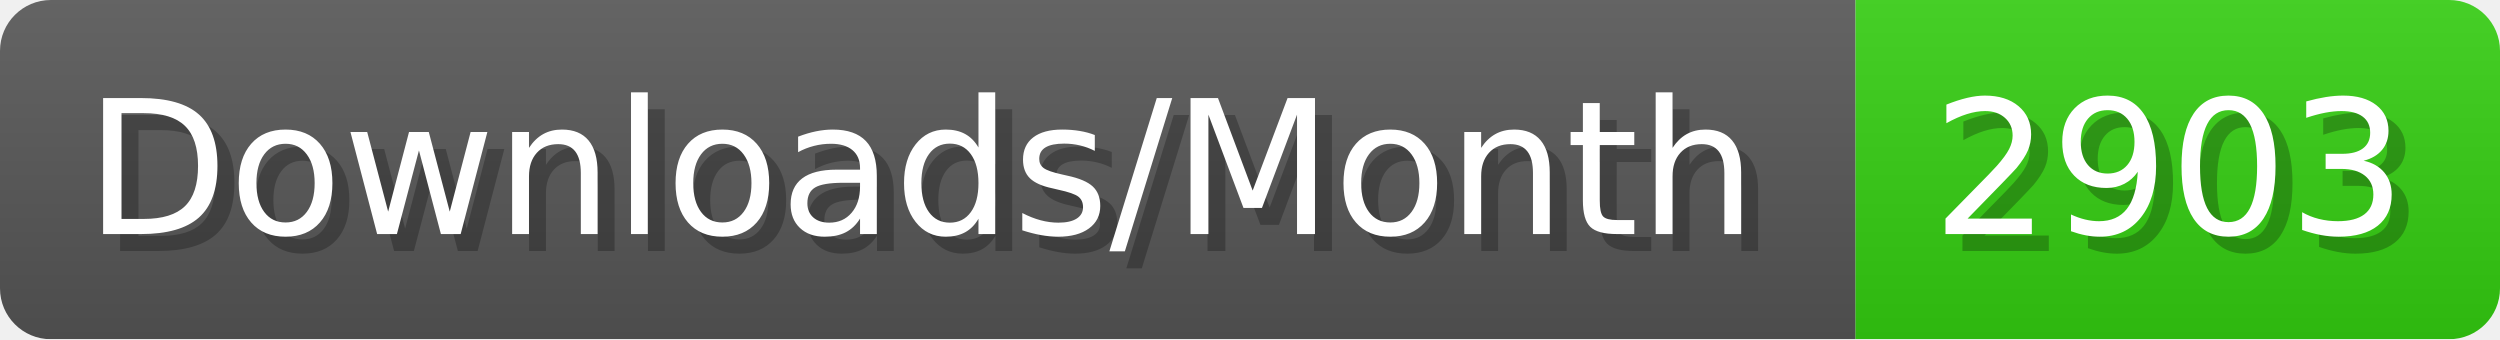
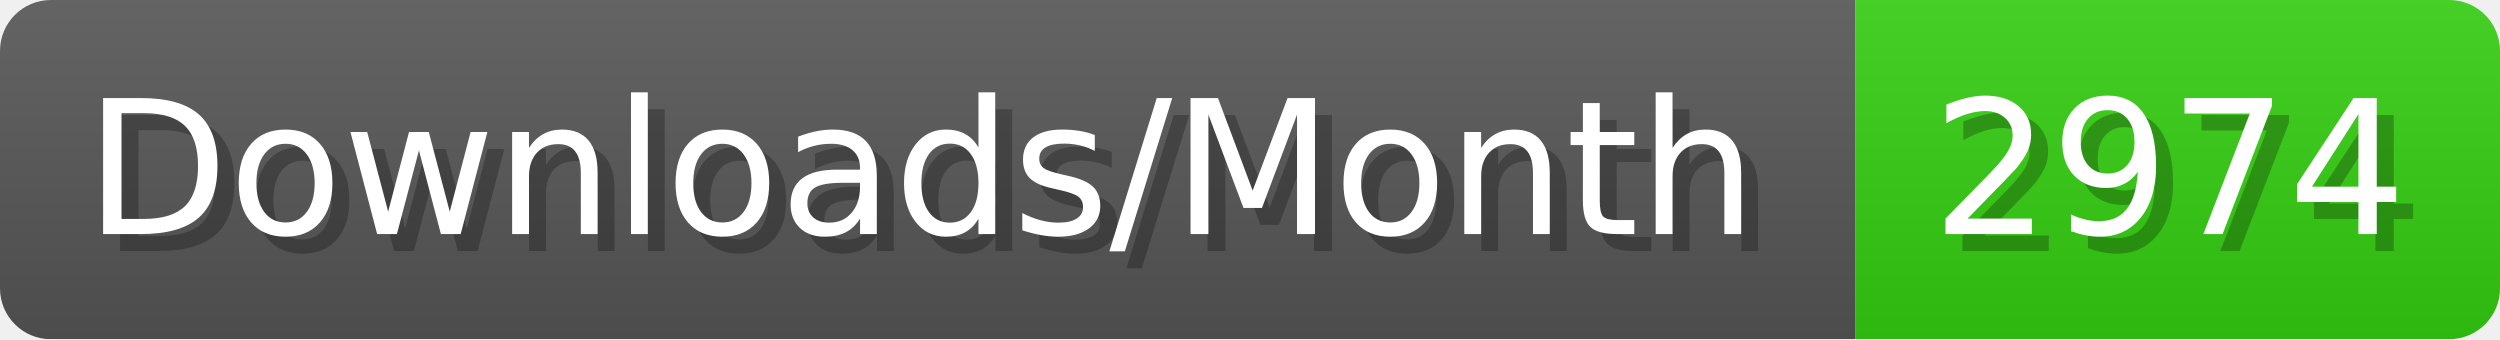
- <svg xmlns="http://www.w3.org/2000/svg" width="147.4" height="20" viewBox="0 0 1474 200" role="img" aria-label="Downloads/Month: 2903">
+ <svg xmlns="http://www.w3.org/2000/svg" width="147.4" height="20" viewBox="0 0 1474 200" role="img" aria-label="Downloads/Month: 2974">
  <linearGradient id="YlXUI" x2="0" y2="100%">
    <stop offset="0" stop-opacity=".1" stop-color="#EEE" />
    <stop offset="1" stop-opacity=".1" />
  </linearGradient>
  <mask id="JHhop">
    <rect width="1474" height="200" rx="30" fill="#FFF" />
  </mask>
  <g mask="url(#JHhop)">
    <rect width="1094" height="200" fill="#555" />
    <rect width="380" height="200" fill="#3C1" x="1094" />
    <rect width="1474" height="200" fill="url(#YlXUI)" />
  </g>
  <g aria-hidden="true" fill="#fff" text-anchor="start" font-family="Verdana,DejaVu Sans,sans-serif" font-size="110">
    <text x="60" y="148" textLength="994" fill="#000" opacity="0.25">Downloads/Month</text>
    <text x="50" y="138" textLength="994">Downloads/Month</text>
-     <text x="1149" y="148" textLength="280" fill="#000" opacity="0.25">2903</text>
-     <text x="1139" y="138" textLength="280">2903</text>
+     <text x="1149" y="148" textLength="280" fill="#000" opacity="0.25">2974</text>
+     <text x="1139" y="138" textLength="280">2974</text>
  </g>
</svg>
